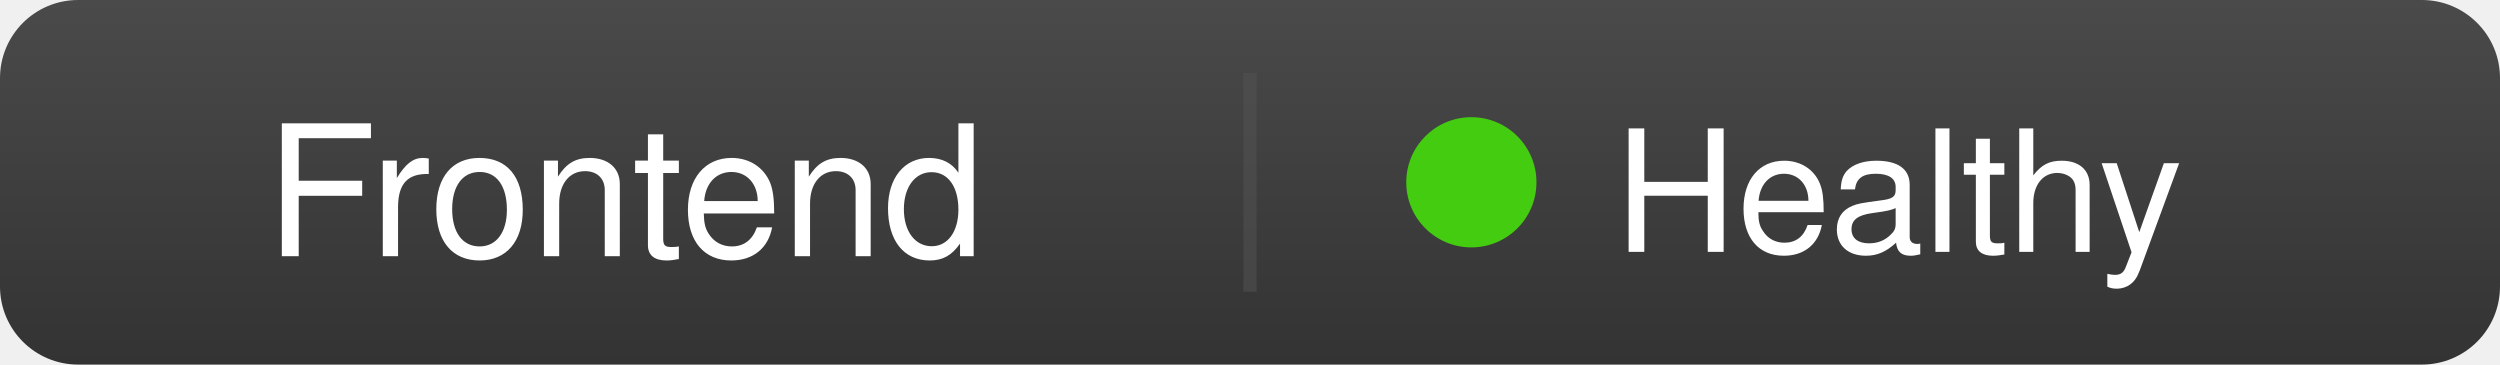
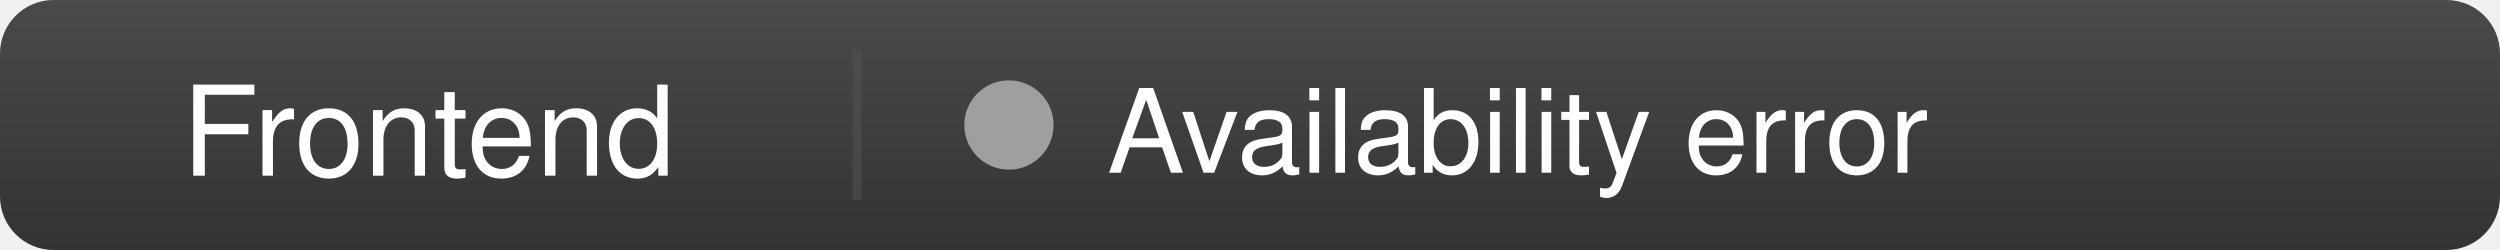
- <svg xmlns="http://www.w3.org/2000/svg" width="192" height="28" style="background: transparent;">
+ <svg xmlns="http://www.w3.org/2000/svg" width="280" height="28" style="background: transparent;">
  <defs>
    <linearGradient id="badgeGradient" x1="0%" y1="0%" x2="0%" y2="100%">
      <stop offset="0%" style="stop-color:#4A4A4A;stop-opacity:1" />
      <stop offset="100%" style="stop-color:#333333;stop-opacity:1" />
    </linearGradient>
  </defs>
  <g>
-     <rect width="192" height="28" rx="6" ry="6" fill="url(#badgeGradient)" />
+     <rect width="280" height="28" rx="6" ry="6" fill="url(#badgeGradient)" />
    <line x1="96" y1="5.6" x2="96" y2="22.4" stroke="#555555" stroke-width="1" stroke-opacity="0.5" />
    <text x="48.0" y="15.0" fill="#FFFFFF" text-anchor="middle" font-family="'Segoe UI', Helvetica, Arial, sans-serif" font-size="14" font-weight="500" dominant-baseline="middle">
      Frontend
    </text>
-     <circle cx="113" cy="14.0" r="5" fill="#4c1" />
+     <circle cx="113" cy="14.0" r="5" fill="#9f9f9f" />
    <text x="124" y="15.0" fill="#FFFFFF" text-anchor="start" font-family="'Segoe UI', Helvetica, Arial, sans-serif" font-size="13" font-weight="400" dominant-baseline="middle">
-       Healthy
+       Availability error
    </text>
  </g>
</svg>
